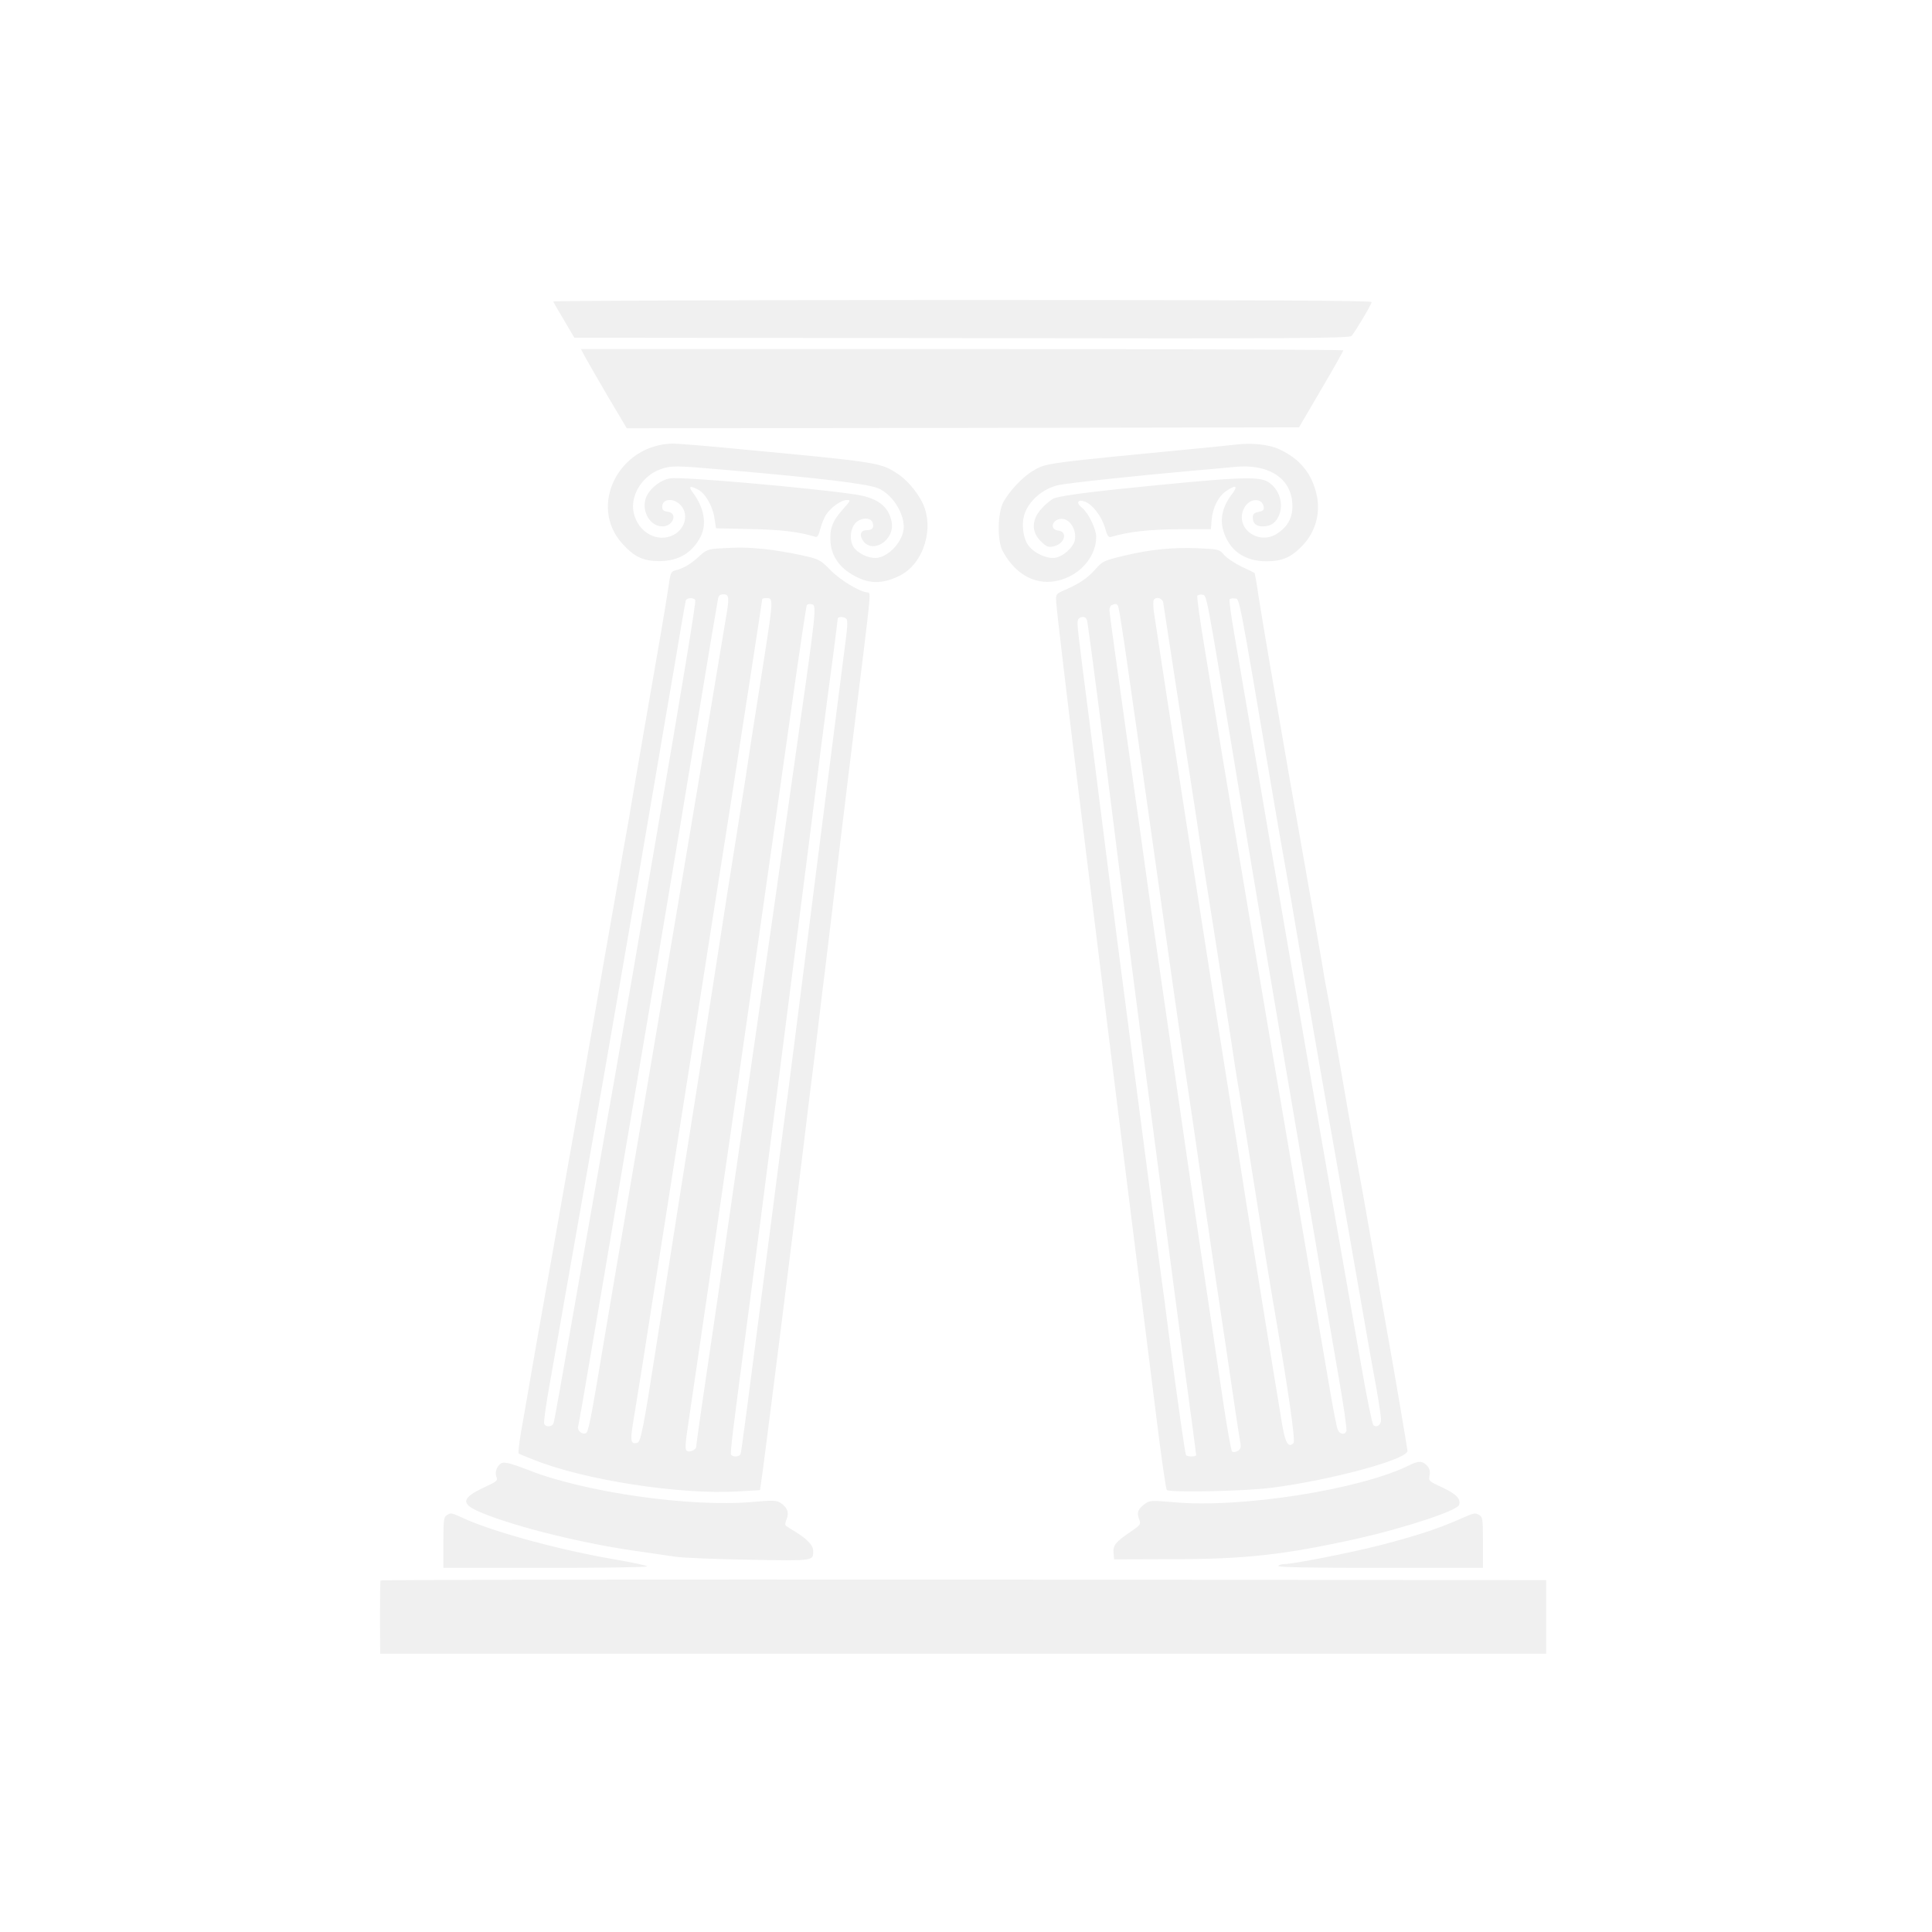
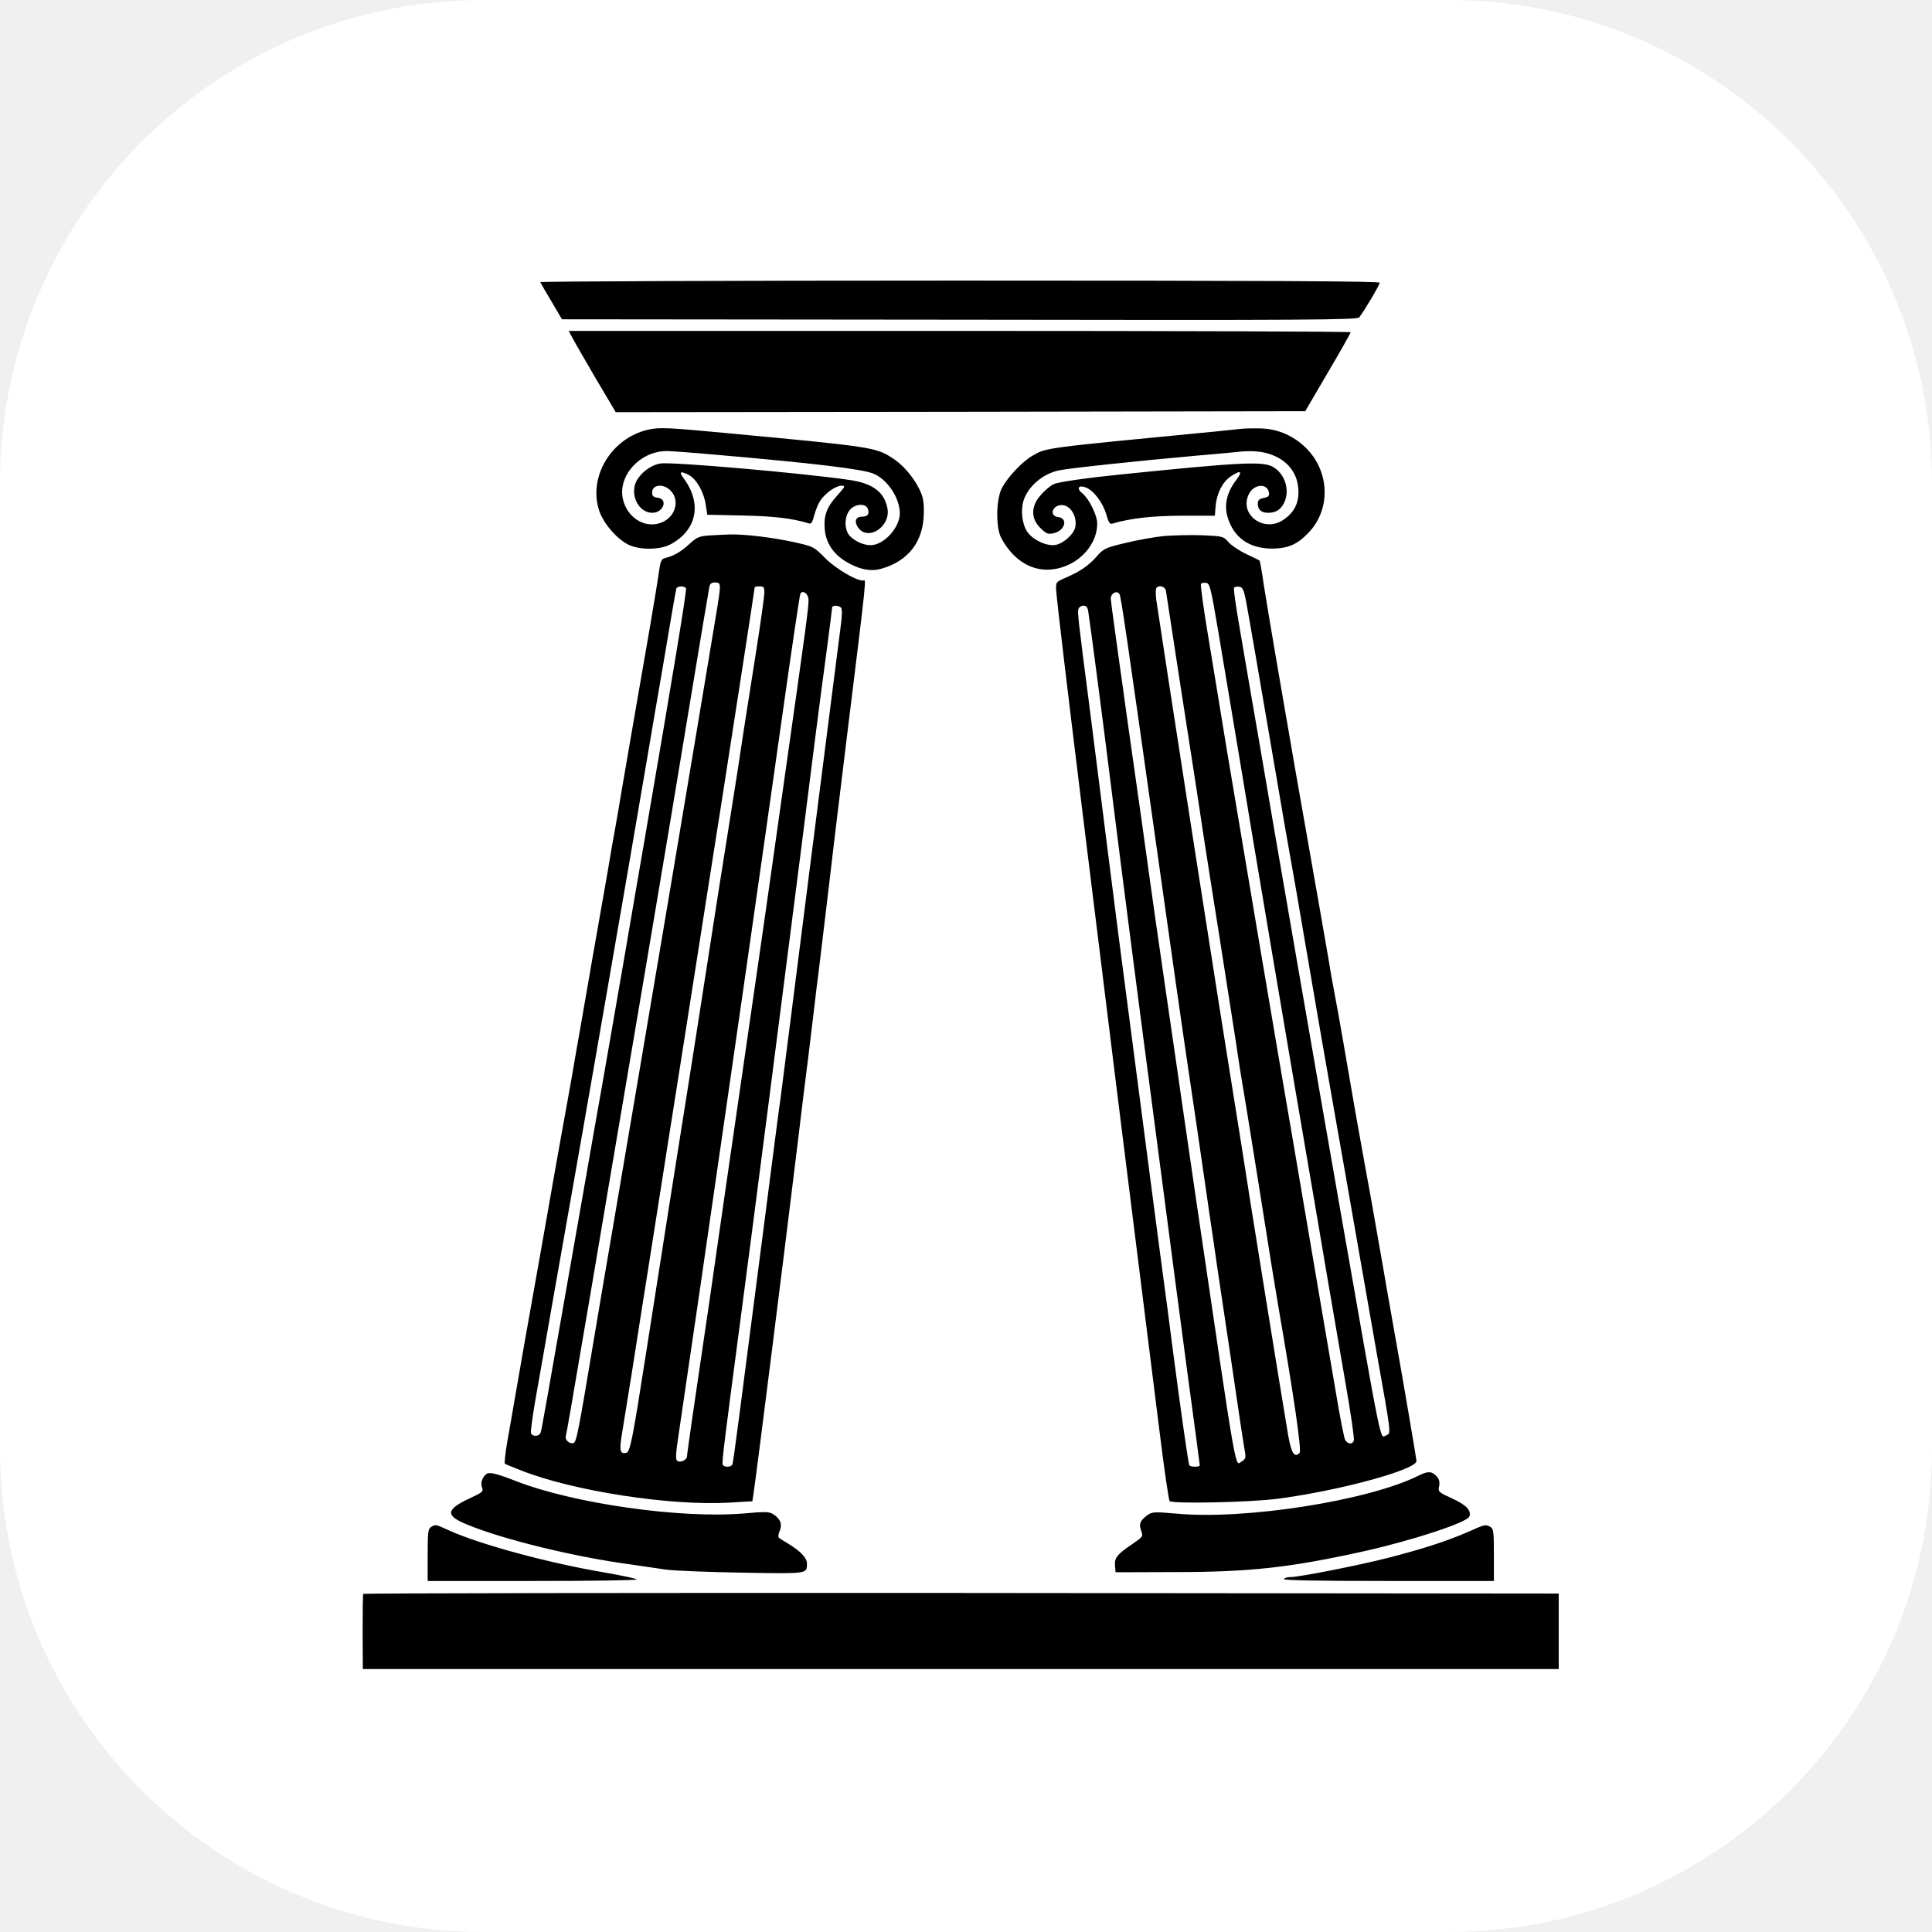
- <svg xmlns="http://www.w3.org/2000/svg" viewBox="255.999 256 1024 1024">
-   <path d="M256 768v512h1024V256H256zm727-351.9c0 1.1-8.3 15.1-10.6 17.9-1.1 1.3-25.1 1.5-206.6 1.2l-205.4-.2-5.4-9.2c-3-5-5.6-9.5-5.8-10-.2-.4 97.3-.8 216.7-.8 158.9 0 217.1.3 217.1 1.1m-15 25.6c-.1.5-5.3 9.8-11.8 20.8l-11.7 20-178.1.3-178.2.2-10.5-17.7c-5.7-9.8-11.2-19.3-12.1-21.1l-1.7-3.2H766c111.1 0 202 .3 202 .7M647.5 494c72.7 6.8 75.1 7.2 83.5 12.6 5.3 3.3 10.5 9.3 13.7 15.4 6.8 13.3 1.1 32.5-11.6 39-9.8 4.9-17.2 4.7-26.3-1-6.4-4-10-9.7-10.6-16.4-.6-7.2 1-11.5 6.5-17.6 4.2-4.7 4.3-5 2.1-5-2.9 0-8.4 3.9-10.9 7.7-1 1.5-2.4 4.9-3.1 7.5-.9 3.6-1.6 4.7-2.7 4.3-8.8-2.7-18.5-3.8-34.6-4.1l-18-.4-.8-5.2c-.9-6.4-4.8-13.3-8.7-15.3-4.5-2.3-5.3-1.8-2.7 1.7 5.9 7.9 7.4 16.5 4.1 23.1-4.4 8.7-11.8 13.1-21.9 13.1-8.6 0-13.3-2.2-19.7-9.3-18.1-20.1-1.8-52.4 26.7-53 2.2 0 18 1.2 35 2.9m286.5.1c10.6 4.9 16.9 12.3 19.6 23.1 2.6 10.1-.1 20.6-7.4 28.1-5.8 6.1-10.6 8.1-18.7 8.2-11.9 0-19.9-5.6-23.1-16.2-1.9-6.3-.4-12.8 4.2-18.9 3.8-4.9 2.7-5.8-2.6-2.2-4.3 2.9-7.2 8.8-7.8 15.2l-.4 5.1h-17.2c-15.6.1-26.3 1.3-35.8 4.1-1.3.4-2-.7-3.2-5.1-1.8-5.9-6.5-12.1-10.5-13.6-3.9-1.5-5 .6-1.6 3.2 3.3 2.7 7.5 11.2 7.5 15.4 0 12.7-12.2 23.9-26.1 23.9-9.5-.1-17.9-6-23.5-16.4-2.9-5.4-2.7-20 .4-25.9 3.1-5.7 10.3-13.4 15.6-16.5 7.4-4.3 4.4-3.9 94.6-12.6 5.8-.6 11.9-1.2 13.5-1.4 7.9-1 17.1 0 22.5 2.5M661 547c5.2.5 14 2 19.5 3.2 9.8 2.2 10.1 2.3 15.8 8.1 5.3 5.4 15.9 11.7 19.6 11.7 1.6 0 1.5 1.1-2.3 32.5-1.4 11-4.1 33.3-6.1 49.5-5.5 44.8-7.1 58.2-10.4 86.5-1.7 14.3-3.6 29.6-4.1 34-.6 4.4-1.7 13.6-2.5 20.5s-2.1 17.7-2.9 24-3.4 26.8-5.6 45.5c-6 49.5-21.4 172-22.6 179.3l-.6 4-11.7.7c-30.7 1.8-81.2-6-108-16.7-4.1-1.6-7.8-3.1-8.2-3.4-.3-.2.2-5.2 1.2-11.1 1.1-6 2.8-16 3.9-22.3 2.3-13.6 6.2-35.7 12.6-71.5 2.5-14.3 5.9-33.2 7.4-42 1.6-8.8 3.8-21.2 4.9-27.5 1.2-6.3 3.2-17.8 4.6-25.5 1.3-7.7 3.1-18.1 4-23 .9-5 2.7-15.3 4-23s3.8-21.9 5.5-31.5 4-22.7 5.1-29c1-6.3 2.8-16.5 3.9-22.5 1.1-6.1 2.2-12.4 2.4-14 .3-1.7 2.8-16.1 5.5-32 9.5-54.4 13-75 14.3-83.8 1.1-8.1 1.4-8.8 3.8-9.4 4.1-1 8-3.2 12.4-7.3 3.7-3.4 4.9-3.9 10.2-4.3 11.8-.7 15.1-.6 24.4.3m243.7 3c1.3 1.6 5.4 4.4 9.1 6.2 3.7 1.7 6.9 3.3 7.1 3.5.2.1 1.2 5.5 2.1 12 1.8 11.7 9.9 59.1 16.4 96.3 11.5 65 15.9 90.5 17.2 98 .7 4.7 2 11.9 2.8 16s2.9 15.6 4.6 25.5c5.3 31 8 46.4 11.5 65.5 1.9 10.2 4.6 25.2 6 33.5 1.5 8.2 3.9 22.4 5.5 31.5s3.6 20.5 4.5 25.5c2.9 15.9 10.5 60.6 10.5 61.5 0 4.6-41.4 15.7-72.5 19.6-14.5 1.8-53.6 2.6-55.1 1.1-.4-.4-2.7-15.9-5-34.5-2.3-18.5-8.5-68.1-13.8-110.2s-12.3-98.6-15.6-125.5c-3.3-27-8.1-65.2-10.5-85-8.4-68.3-13.2-108.8-13.7-115.4-.2-4.3-.2-4.3 4.8-6.5 7.4-3.2 11.9-6.2 16.1-11 3.6-4.1 4.4-4.5 14.8-7 14-3.4 26.2-4.6 39.9-4 10.5.5 10.9.6 13.3 3.4m107.9 483.1c1.1 1.3 1.5 2.8 1.1 4.9-.6 2.9-.4 3.1 6.8 6.4 7.3 3.4 10 6.2 8.8 9.3s-29 12.2-53.8 17.8c-38.8 8.6-59.4 10.9-98.5 10.9l-30.5.1-.3-3.3c-.4-4.1 1.1-6 9-11.3 5.5-3.8 5.6-3.9 4.5-6.9-1.3-3.5-.5-5.3 3.4-8.1 2.2-1.6 3.5-1.7 14.9-.7 35.5 3.3 99.1-6.7 125-19.6 4.9-2.5 7-2.4 9.6.5m-475.9 2.3c29.7 11.6 85.2 19.5 117.8 16.7 11-1 13.1-.9 15.1.4 3.7 2.4 4.8 5.2 3.3 8.7-.8 1.9-.9 3.2-.2 3.6.5.4 2.7 1.8 4.9 3.1 6.2 3.8 9.4 7.2 9.4 10 0 5.5.8 5.4-33.6 4.8-17.6-.3-35.3-1-39.4-1.6s-12.4-1.8-18.5-2.7c-29-3.9-66-13-84.2-20.6-11.3-4.6-11-7.7 1.4-13.5 6.7-3.1 7.2-3.5 6.4-5.6-.9-2.3.1-5.4 2.3-7 1.6-1.1 5-.3 15.3 3.7m-34.6 25.5c16.2 7.3 51.3 16.8 80.2 21.7 9.2 1.6 16.7 3.2 16.7 3.6 0 .5-24.3.8-54 .8h-54v-13.5c0-11.7.2-13.5 1.8-14.4 2.3-1.4 2.1-1.5 9.3 1.8m538-1.9c1.7 1 1.9 2.2 1.9 14.5v13.5h-54.6c-36.1 0-54.3-.3-53.9-1 .3-.6 1.8-1 3.2-1 4.7 0 35.6-6.1 50.8-10 17.9-4.6 30.2-8.6 41-13.3 9.3-4.1 9-4 11.6-2.7m35.4 54v19.5h-618l-.1-19c0-10.5.1-19.3.3-19.8.2-.4 139.3-.6 309.1-.5l308.7.3z" fill="#ffffff" />
-   <path d="M606.1 504.7c-9.8 3.5-16.3 14.1-14.2 23.2 2.3 10.3 12.6 16 21.1 11.6 6.4-3.3 8.2-11.4 3.5-16-3.7-3.8-9.5-3.1-9.5 1 0 1.8.6 2.4 2.8 2.7 5.6.6 3.1 7.8-2.7 7.8-6.3 0-10.9-7.4-9-14.4 1.4-5 7.7-10.3 13.3-11.1 5.8-.9 72.8 4.9 97.4 8.5 12.1 1.7 18.2 6.2 19.8 14.7 1.8 9.6-10.3 17.3-15.3 9.7-2-3-1-5.4 2.1-5.4 3 0 4-1.3 3.1-4-1-3.1-6.8-2.7-9.4.6-2.9 3.6-2.8 10.2 0 13.3 3.1 3.3 8.6 5.4 12.3 4.7 6.7-1.3 13.6-9.6 13.6-16.3 0-8-6.5-17.7-13.8-20.6-5.8-2.3-30.3-5.3-81.2-9.7-26.4-2.3-28.1-2.3-33.9-.3m302.9-1.1c-1.4.2-10.8 1-21 1.9-29.3 2.6-66 6.5-70.9 7.6-8.3 1.8-15.7 8.2-18.1 15.4-1.7 5.2-.8 12.6 2 16.5 3 4.2 10.1 7.4 14.5 6.6 4.1-.8 9.1-5.3 10.1-8.9 1.3-5.5-2.3-11.7-6.9-11.7-4.9 0-6.7 5.6-1.9 6.2 5.4.6 3.5 7.2-2.5 8.4-2.8.6-3.7.2-6.8-2.9-3.9-3.9-4.6-8.6-2.1-13.5 1.6-3 6-7.4 9.1-9 2.1-1.1 17.6-3.3 35.5-5.1 60.8-6.2 72.3-6.8 77.7-3.9 6.4 3.6 9.1 12.3 5.8 18.8-1.8 3.5-4.3 5-8.2 5-3.5 0-5.3-1.6-5.3-4.7 0-1.8.7-2.5 3.1-3 2.3-.4 2.9-1 2.7-2.6-.8-5.2-7.9-4.7-10.5.8-5 10.4 7.8 19.9 17.8 13.2 5.4-3.6 7.9-8.2 7.9-14.4 0-14.8-12.6-23-32-20.7m-272.4 69.6c-.3 1.3-5.3 31.1-11.1 66.3s-13 78.4-16 96c-2.9 17.6-8.6 50.9-12.5 74s-10.2 60.2-14 82.5c-3.7 22.3-9.8 58-13.5 79.5-3.6 21.4-6.8 39.7-7.1 40.6-.6 2 2 4.3 4 3.6 1.5-.6 2.4-5 10.6-54.2 2.8-16.5 6.8-40.4 9-53 10.4-61.3 14.2-83.3 28.9-170.5 3.3-19.5 10.1-60 15.1-90s9.7-58.3 10.5-63c2.2-12.3 2-14-1-14-1.7 0-2.6.6-2.9 2.2m-17.1 1c-.2.7-1.5 8-2.9 16.3-1.4 8.2-3.6 21.5-5 29.5s-4.6 26.6-7.1 41.5c-2.5 14.8-6.8 39.8-9.5 55.5-5.8 33.4-17.2 99.6-19.5 112.5-.9 4.9-2.7 15.5-4.1 23.5s-4.7 26.9-7.4 42-6.7 38.1-9 51c-2.2 12.9-5.7 32.4-7.6 43.3-2 10.9-3.3 20.5-3 21.3.8 2 4.4 1.8 5-.4.6-1.8 2-9.9 19.6-110.2 6.1-34.9 12-68.5 13.1-74.5 1.1-6.1 5.5-31.7 9.9-57 4.3-25.3 9.3-54.1 11-64 15-87.1 22-129.6 21.5-130.5-.9-1.4-4.5-1.2-5 .2m40.5-.7c0 .7-10.6 69.3-16.4 106.5-2.5 15.7-6.1 38.8-8.1 51.5-2 12.6-7.2 45.9-11.6 74-4.4 28-11 69.4-14.5 92-3.5 22.5-7.1 45-7.9 50-.8 4.9-3 19.3-5 32-2 12.6-4.3 26.8-5.1 31.5-1.4 8.7-1 10.5 2.2 9.8 2-.4 3.2-6.2 10.3-51.8 5.5-35.3 19-121.1 22.7-144 1.9-12.4 6-38 8.9-57s7.8-50.3 10.9-69.5c3.1-19.3 6.7-42.4 8-51.5 1.4-9.1 4.4-28 6.6-42 4.8-30.9 4.9-32 1.5-32-1.4 0-2.5.2-2.5.5m23.6 3.3c-.3.5-4.2 26.5-8.6 57.8-14.6 103.1-21.7 152.8-43.4 302.4-4.7 32.2-9.5 65-10.7 72.9-1.8 11.7-1.9 14.5-.8 15.1 1.5 1 4.9-.6 4.9-2.3 0-.7 1.4-10.4 3-21.7 1.7-11.3 5.5-37.6 8.6-58.5 6.3-43.8 7.5-52.4 18.4-127.5 4.4-30.5 9.9-68.3 12.1-84s6.2-44 8.9-63c13.4-94.1 13.1-91.2 9.8-91.8-.9-.2-1.9.1-2.2.6M700 584c0 .5-1.1 9.2-2.4 19.2-3.5 25.6-8.8 67.2-14 108.8-7.8 61.4-24.8 193.7-30.1 233.5-9.4 71.1-10.6 80.6-10 81.5.9 1.4 4.5 1.2 5-.3.5-1.3 3.5-24.4 16-121.2 4.1-31.9 8.1-63 9-69 .8-6.1 3.5-27.2 6-47 4.1-32.6 14.4-113.3 21-165 1.4-11 3.1-24.4 3.8-29.7.9-6.6 1-10.1.3-10.8-1.3-1.3-4.6-1.3-4.6 0m190.6-12.2c-.3.6 1.4 13.1 3.9 27.9 2.4 14.7 6.7 40.5 9.4 57.3 7.5 45 27.3 162.2 34.1 201.5 1.6 9.3 5.2 30.5 8 47s6.4 37.6 8 47c1.6 9.3 4.5 26.4 6.5 38 1.9 11.5 4 22 4.5 23.2 1.1 2.6 3.8 3 4.6.8.4-.8-1.5-13.8-4.1-28.7-2.6-15-6.9-40.1-9.6-55.8-2.6-15.7-7.3-42.9-10.3-60.5-10.8-63-26.6-156.2-35.7-211.5-14.7-88.7-14.3-86.5-16.6-86.8-1.2-.2-2.4.1-2.7.6m-23.1 2.2c-.3.6-.3 3.1 0 5.8 1.3 8.9 9.4 61.7 18.5 120.2 12.9 82.6 16.9 108 21.5 136.5 1.4 8.8 3.2 20 4 25 3.8 25.1 21 131.4 24.1 149.7 1.7 9.8 3.3 12.4 6 9.6 1.1-1.2-2.8-28.3-11.1-76.3-.9-5-5.2-31.5-9.5-59-4.4-27.5-8.4-52.5-9-55.5-.5-3-2.1-12.9-3.4-22-1.4-9.1-5.3-33.8-8.6-55-3.4-21.2-7-44.4-8.1-51.5-1-7.2-3.1-20.2-4.4-29-1.4-8.8-5.2-33.8-8.6-55.5-3.3-21.7-6.2-40.5-6.4-41.8-.6-2.3-3.8-3.1-5-1.2m40.2-.3c-.3.5.8 8.5 2.4 17.8 1.6 9.4 6.5 38.1 11 64 4.4 25.8 10.4 60.9 13.4 78 2.9 17 7.9 45.6 11 63.5 6 35 23.3 133.7 32 182.9 2.9 16.7 5.8 30.8 6.4 31.4 1.6 1.6 4.1 0 4.1-2.7 0-1.4-1.1-9-2.5-16.8-1.4-7.9-3.3-18.1-4.1-22.8s-4.9-27.8-9-51.4-9.9-56.7-12.9-73.5c-5.1-29.1-8.1-46.1-16.1-93.1-1.9-11.3-4.8-28.2-6.5-37.5-1.7-9.4-4.4-24.9-6-34.5-19.1-112.4-17.8-105.4-20.6-105.8-1.1-.2-2.3.1-2.6.5m-62.4 3c-.7.2-1.3 1.5-1.3 2.7s4.1 30.7 9 65.6c5 34.9 9.7 68.4 10.5 74.5.8 6 4.8 34.4 9 63s8.2 56.5 9 62c3.1 22 18.2 123.8 23.1 156.5 2 12.9 3.9 23.9 4.4 24.3.4.5 1.7.4 2.9-.2 1.5-.9 1.9-1.8 1.6-3.9-1-5.6-3.7-23.6-7.5-49.7-2.2-14.9-5.1-34.4-6.5-43.5-1.3-9.1-2.6-18.1-2.9-20s-2.4-16.1-4.6-31.5-5.8-39.9-8-54.5-9.4-65-16-112c-16-113.4-18.7-131.8-19.5-133-.7-1.1-1.3-1.1-3.2-.3m-17.9 7.8c-.7 1.7-.6 2.8 6.1 54.5 2.5 19.5 7 55.1 10 79s6.2 48.4 7 54.5c.8 6 5.3 40.5 10 76.5s9.4 72 10.5 80 3.4 25.1 5 38c4.3 32.9 8.1 59.3 8.6 60.2.7 1 5.4 1 5.4 0 0-.4-2.9-22.3-6.5-48.7-3.5-26.4-7.8-58.8-9.5-72s-5.3-40.7-8-61c-5.9-44.3-16.6-127-21.5-166.5-4.1-33.3-11.3-88.1-12.1-92.8-.3-2.3-1-3.2-2.5-3.2-1.1 0-2.2.7-2.5 1.5" fill="#ffffff" />
+ <svg xmlns="http://www.w3.org/2000/svg" viewBox="270 270 998.4 998.4">
+   <rect x="270" y="270" width="998.4" height="998.4" fill="#ffffff" rx="250" ry="250" />
+   <path d="M549.2 415.8c.2.5 2.8 5 5.8 10l5.4 9.2 205.4.2c181.5.3 205.5.1 206.6-1.2 2.3-2.8 10.6-16.8 10.6-17.9 0-.8-58.2-1.1-217.1-1.1-119.4 0-216.9.4-216.7.8m16.4 28.4c.9 1.8 6.4 11.3 12.1 21.1l10.5 17.7 178.2-.2 178.1-.3 11.7-20c6.5-11 11.7-20.3 11.8-20.8 0-.4-90.9-.7-202-.7H563.9zm39.1 47.9c-18.7 4.4-30.6 24-25.2 41.4 2.1 6.6 8.7 14.5 14.9 17.8 5.7 3 16.5 3 22.1 0 13.7-7.3 16.4-21.2 6.8-34.1-2.6-3.5-1.8-4 2.7-1.7 3.9 2 7.8 8.9 8.7 15.3l.8 5.2 18 .4c16.1.3 25.8 1.4 34.6 4.1 1.1.4 1.8-.7 2.7-4.3.7-2.6 2.1-6 3.1-7.5 2.5-3.8 8-7.7 10.9-7.7 2.2 0 2.1.3-2.1 5-5.5 6.1-7.1 10.4-6.5 17.6.6 6.7 4.2 12.4 10.6 16.4 6.6 4.1 12.8 5.5 18.3 4 14.3-3.9 22.2-14.2 22.3-29 .1-6.3-.4-8.4-2.7-13-3.2-6.1-8.4-12.1-13.7-15.4-8.4-5.4-10.8-5.8-83.5-12.6-32.8-3.1-36.8-3.3-42.8-1.9M640 505c50.9 4.4 75.4 7.4 81.2 9.7 7.3 2.9 13.8 12.6 13.8 20.6 0 6.7-6.9 15-13.6 16.3-3.7.7-9.2-1.4-12.3-4.7-2.8-3.1-2.9-9.7 0-13.3 2.6-3.3 8.4-3.7 9.4-.6.9 2.7-.1 4-3.1 4-3.1 0-4.1 2.4-2.1 5.4 5 7.6 17.1-.1 15.3-9.7-1.6-8.5-7.7-13-19.8-14.7-24.6-3.6-91.6-9.4-97.4-8.5-5.6.8-11.9 6.1-13.3 11.1-1.9 7 2.7 14.4 9 14.4 5.8 0 8.3-7.2 2.7-7.8-2.2-.3-2.8-.9-2.8-2.7 0-4.1 5.8-4.8 9.5-1 4.7 4.6 2.9 12.7-3.5 16-8.5 4.4-18.8-1.3-21.1-11.6-2.7-11.9 8.6-24.5 22.1-24.8 1.9-.1 13.6.8 26 1.9m271.5-13.4c-1.6.2-7.7.8-13.5 1.4-90.2 8.7-87.2 8.3-94.6 12.6-5.3 3.1-12.5 10.8-15.6 16.5-3.1 5.9-3.3 20.5-.4 25.9 5.6 10.4 14 16.3 23.5 16.4 13.9 0 26.1-11.2 26.1-23.9 0-4.2-4.2-12.7-7.5-15.4-3.4-2.6-2.3-4.7 1.6-3.2 4 1.5 8.7 7.7 10.5 13.6 1.2 4.4 1.9 5.5 3.2 5.1 9.5-2.8 20.2-4 35.8-4.1h17.2l.4-5.1c.6-6.4 3.5-12.3 7.8-15.2 5.3-3.6 6.4-2.7 2.6 2.2-4.6 6.1-6.1 12.6-4.2 18.9 3.2 10.6 11.2 16.2 23.1 16.2 8.1-.1 12.9-2.1 18.7-8.2 12.1-12.6 10.9-33.2-2.8-45.2-6.2-5.5-13.8-8.5-21.9-8.7-3.8-.1-8.3 0-10 .2m13.9 12.8c9.9 3 15.6 10.2 15.6 19.9 0 6.2-2.5 10.8-7.9 14.4-10 6.7-22.8-2.8-17.8-13.2 2.6-5.5 9.7-6 10.5-.8.2 1.6-.4 2.2-2.7 2.6-2.4.5-3.1 1.2-3.1 3 0 3.1 1.8 4.7 5.3 4.7 3.9 0 6.4-1.5 8.2-5 3.3-6.5.6-15.2-5.8-18.8-5.4-2.9-16.9-2.3-77.7 3.9-17.9 1.8-33.4 4-35.5 5.1-3.1 1.6-7.5 6-9.1 9-2.5 4.9-1.8 9.6 2.1 13.5 3.1 3.1 4 3.5 6.8 2.9 6-1.2 7.9-7.8 2.5-8.4-4.8-.6-3-6.2 1.9-6.2 4.6 0 8.2 6.2 6.9 11.7-1 3.6-6 8.1-10.1 8.9-4.4.8-11.5-2.4-14.5-6.6-2.8-3.9-3.7-11.3-2-16.5 2.4-7.2 9.8-13.6 18.1-15.4 4.9-1.1 41.6-5 70.9-7.6 10.2-.9 19.6-1.7 21-1.9 6.4-.8 12.1-.5 16.4.8" />
+   <path d="M636.6 546.7c-5.3.4-6.5.9-10.2 4.3-4.4 4.1-8.3 6.3-12.4 7.3-2.4.6-2.7 1.3-3.8 9.4-1.3 8.8-4.8 29.4-14.3 83.8-2.7 15.9-5.2 30.3-5.5 32-.2 1.6-1.3 7.9-2.4 14-1.1 6-2.9 16.2-3.9 22.5-1.1 6.3-3.4 19.4-5.1 29s-4.2 23.8-5.5 31.5-3.1 18-4 23c-.9 4.9-2.7 15.3-4 23-1.4 7.7-3.4 19.2-4.6 25.5-1.1 6.3-3.3 18.7-4.9 27.5-1.5 8.8-4.9 27.7-7.4 42-6.4 35.8-10.3 57.9-12.6 71.5-1.1 6.3-2.8 16.3-3.9 22.3-1 5.9-1.5 10.9-1.2 11.1.4.3 4.1 1.8 8.2 3.4 26.8 10.7 77.3 18.5 108 16.7l11.7-.7.6-4c1.2-7.3 16.6-129.8 22.6-179.3 2.2-18.7 4.8-39.2 5.6-45.5s2.1-17.1 2.9-24 1.9-16.1 2.5-20.5c.5-4.4 2.4-19.7 4.1-34 3.3-28.3 4.9-41.7 10.4-86.5 11-89.4 10.2-82 8.4-82-3.7 0-14.3-6.3-19.6-11.7-5.7-5.8-6-5.9-15.8-8.1-10.8-2.4-26.3-4.3-33.5-4-2.5.1-7.2.3-10.4.5m5.4 27c0 1.6-.7 6.6-1.5 11.3s-5.5 33-10.5 63-11.8 70.5-15.1 90c-14.7 87.2-18.5 109.2-28.9 170.5-2.2 12.6-6.2 36.5-9 53-8.2 49.2-9.1 53.6-10.6 54.2-2 .7-4.6-1.6-4-3.6.3-.9 3.5-19.2 7.1-40.6 3.7-21.5 9.8-57.2 13.5-79.5 3.8-22.3 10.1-59.4 14-82.5s9.6-56.4 12.5-74c3-17.6 10.2-60.8 16-96s10.8-65 11.1-66.3c.3-1.6 1.2-2.2 2.9-2.2 2.1 0 2.5.5 2.5 2.7m-17.5.3c.5.9-6.5 43.4-21.5 130.5-1.7 9.9-6.7 38.7-11 64-4.4 25.3-8.8 50.9-9.9 57-1.1 6-7 39.6-13.1 74.5-17.6 100.3-19 108.4-19.6 110.2-.6 2.2-4.2 2.4-5 .4-.3-.8 1-10.4 3-21.3 1.9-10.9 5.4-30.4 7.6-43.3 2.3-12.9 6.3-35.9 9-51s6-34 7.4-42 3.2-18.6 4.1-23.5c2.3-12.9 13.7-79.1 19.5-112.5 2.7-15.7 7-40.7 9.5-55.5 2.5-14.9 5.7-33.5 7.1-41.5s3.6-21.3 5-29.5c1.4-8.3 2.7-15.6 2.9-16.3.5-1.4 4.1-1.6 5-.2m40.5 2.2c0 1.8-1.8 14.8-4 28.8s-5.2 32.9-6.6 42c-1.3 9.1-4.9 32.2-8 51.5-3.1 19.2-8 50.5-10.9 69.5s-7 44.6-8.9 57c-3.7 22.9-17.2 108.7-22.7 144-7.1 45.6-8.3 51.4-10.3 51.8-3.2.7-3.6-1.1-2.2-9.8.8-4.7 3.1-18.9 5.1-31.5 2-12.7 4.2-27.1 5-32 .8-5 4.4-27.5 7.9-50 3.5-22.6 10.1-64 14.5-92 4.4-28.1 9.6-61.4 11.6-74 2-12.7 5.6-35.8 8.1-51.5 5.8-37.2 16.4-105.8 16.4-106.5 0-.3 1.1-.5 2.5-.5 2.2 0 2.5.4 2.5 3.2m22.8 3.4c.3 2.9-1.3 14.5-11.8 88.4-2.7 19-6.7 47.3-8.9 63s-7.7 53.5-12.1 84c-10.9 75.1-12.1 83.7-18.4 127.5-3.1 20.9-6.9 47.2-8.6 58.5-1.6 11.3-3 21-3 21.7 0 1.7-3.4 3.3-4.9 2.3-1.1-.6-1-3.4.8-15.1 1.2-7.9 6-40.7 10.7-72.9 21.7-149.6 28.8-199.3 43.4-302.4 4.4-31.3 8.3-57.3 8.6-57.8 1.2-2 3.9-.2 4.2 2.8m16.8 4.4c.7.7.6 4.2-.3 10.8-.7 5.3-2.4 18.7-3.8 29.7-6.6 51.7-16.9 132.4-21 165-2.5 19.8-5.2 40.9-6 47-.9 6-4.9 37.1-9 69-12.5 96.8-15.5 119.9-16 121.2-.5 1.5-4.1 1.7-5 .3-.6-.9.6-10.4 10-81.5 5.3-39.8 22.3-172.1 30.1-233.5 5.2-41.6 10.5-83.2 14-108.8 1.3-10 2.4-18.7 2.4-19.2 0-1.3 3.3-1.3 4.6 0m166.9-37c-4.9.5-13.9 2.1-20 3.6-10.4 2.5-11.2 2.9-14.8 7-4.2 4.8-8.7 7.8-16.1 11-5 2.2-5 2.2-4.8 6.5.5 6.6 5.3 47.1 13.7 115.4 2.4 19.8 7.2 58 10.5 85 3.3 26.9 10.3 83.4 15.6 125.5s11.5 91.7 13.8 110.2c2.3 18.6 4.6 34.1 5 34.5 1.5 1.5 40.6.7 55.1-1.1 31.1-3.9 72.5-15 72.5-19.6 0-.9-7.6-45.6-10.5-61.5-.9-5-2.9-16.4-4.5-25.5s-4-23.3-5.5-31.5c-1.4-8.3-4.1-23.3-6-33.5-3.5-19.1-6.2-34.5-11.5-65.5-1.7-9.9-3.8-21.4-4.6-25.5s-2.1-11.3-2.8-16c-1.3-7.5-5.7-33-17.2-98-6.5-37.2-14.6-84.6-16.4-96.3-.9-6.5-1.9-11.9-2.1-12-.2-.2-3.4-1.8-7.1-3.5-3.7-1.8-7.8-4.6-9.1-6.2-2.4-2.8-2.8-2.9-13.3-3.4-6-.2-14.9 0-19.9.4m28.1 49.5c2.3 13.7 6.9 41.4 10.3 61.5 9.1 55.3 24.9 148.5 35.7 211.5 3 17.6 7.7 44.8 10.3 60.5 2.7 15.7 7 40.8 9.6 55.8 2.6 14.9 4.5 27.9 4.1 28.7-.8 2.2-3.5 1.8-4.6-.8-.5-1.2-2.6-11.7-4.5-23.2-2-11.6-4.9-28.7-6.5-38-1.6-9.4-5.2-30.5-8-47s-6.4-37.7-8-47c-6.8-39.3-26.6-156.5-34.1-201.5-2.7-16.8-7-42.6-9.4-57.3-2.5-14.8-4.2-27.3-3.9-27.9.3-.5 1.5-.8 2.7-.6 1.9.3 2.4 2.3 6.3 25.3m-27.1-21.3c.2 1.3 3.1 20.1 6.4 41.8 3.4 21.7 7.2 46.7 8.6 55.5 1.3 8.8 3.4 21.8 4.4 29 1.1 7.1 4.7 30.3 8.1 51.5 3.3 21.2 7.2 45.9 8.6 55 1.3 9.1 2.9 19 3.4 22 .6 3 4.6 28 9 55.5 4.3 27.5 8.6 54 9.5 59 8.3 48 12.2 75.1 11.1 76.3-2.7 2.8-4.3.2-6-9.6-3.1-18.3-20.3-124.6-24.1-149.7-.8-5-2.6-16.2-4-25-4.6-28.5-8.6-53.9-21.5-136.5-9.1-58.5-17.2-111.3-18.5-120.2-.3-2.7-.3-5.2 0-5.8 1.2-1.9 4.4-1.1 5 1.2m41.3 4.8c1.1 5.7 6.8 38.6 17.1 99 1.6 9.6 4.3 25.1 6 34.5 1.7 9.3 4.6 26.2 6.5 37.5 8 47 11 64 16.1 93.1 3 16.8 8.8 49.9 12.9 73.5s8.2 46.7 9 51.4c7.7 43 7.5 41.7 5 42.7-3.4 1.3-1.4 11.3-24.8-122.2-5.8-33-13-74.6-16.1-92.5s-8.1-46.5-11-63.5c-3-17.1-9-52.2-13.4-78-4.5-25.9-9.4-54.6-11-64-1.6-9.3-2.7-17.3-2.4-17.8.3-.4 1.5-.7 2.6-.5 1.8.2 2.4 1.4 3.5 6.8m-65.3-3c.8 1.2 3.5 19.6 19.5 133 6.6 47 13.8 97.4 16 112s5.8 39.1 8 54.5 4.3 29.6 4.6 31.5 1.6 10.9 2.9 20c1.4 9.1 4.3 28.6 6.5 43.5 3.8 26.1 6.5 44.1 7.5 49.7.3 2.1-.1 3-1.6 3.9-3.9 2-1.8 14-24-136.6-2.7-18.7-5.6-38.5-6.4-44s-4.8-33.4-9-62-8.2-57-9-63c-.8-6.1-5.5-39.6-10.5-74.5-4.9-34.9-9-64.4-9-65.6 0-2.8 3.2-4.5 4.5-2.4m-16.1 9.2c.8 4.7 8 59.5 12.1 92.8 4.9 39.5 15.6 122.2 21.5 166.5 2.7 20.3 6.3 47.8 8 61s6 45.6 9.5 72c3.6 26.4 6.5 48.3 6.5 48.7 0 1-4.7 1-5.4 0-.5-.9-4.3-27.3-8.6-60.2-1.6-12.9-3.9-30-5-38s-5.8-44-10.5-80-9.2-70.5-10-76.5c-.8-6.1-4-30.6-7-54.5s-7.5-59.5-10-79c-6.7-51.7-6.8-52.8-6.1-54.5.3-.8 1.4-1.5 2.5-1.5 1.5 0 2.2.9 2.5 3.2" />
+   <path d="M1003 1032.6c-25.9 12.9-89.5 22.9-125 19.6-11.4-1-12.7-.9-14.9.7-3.9 2.8-4.7 4.6-3.4 8.1 1.1 3 1 3.1-4.5 6.9-7.9 5.3-9.4 7.2-9 11.3l.3 3.3 30.5-.1c39.1 0 59.7-2.3 98.5-10.9 24.8-5.6 52.6-14.7 53.8-17.8s-1.5-5.9-8.8-9.3c-7.2-3.3-7.4-3.5-6.8-6.4.4-2.1 0-3.6-1.1-4.9-2.6-2.9-4.7-3-9.6-.5m-481.6-.9c-2.2 1.6-3.2 4.7-2.3 7 .8 2.1.3 2.5-6.4 5.6-12.4 5.8-12.7 8.9-1.4 13.5 18.2 7.6 55.2 16.7 84.2 20.6 6.1.9 14.4 2.1 18.5 2.7s21.8 1.3 39.4 1.6c34.4.6 33.6.7 33.6-4.8 0-2.8-3.2-6.2-9.4-10-2.2-1.3-4.4-2.7-4.9-3.1-.7-.4-.6-1.7.2-3.6 1.5-3.5.4-6.3-3.3-8.7-2-1.3-4.1-1.4-15.1-.4-32.6 2.8-88.1-5.1-117.8-16.7-10.3-4-13.7-4.8-15.3-3.7m-28.6 27.4c-1.6.9-1.8 2.7-1.8 14.4v13.5h54c29.7 0 54-.3 54-.8 0-.4-7.5-2-16.7-3.6-28.9-4.9-64-14.4-80.2-21.7-7.2-3.3-7-3.2-9.3-1.8m535.7 2.6c-10.8 4.7-23.1 8.7-41 13.3-15.2 3.9-46.1 10-50.8 10-1.4 0-2.9.4-3.2 1-.4.7 17.8 1 53.9 1h54.6v-13.5c0-12.3-.2-13.5-1.9-14.5-2.6-1.3-2.3-1.4-11.6 2.7m-570.8 32c-.2.5-.3 9.3-.3 19.8l.1 19h618v-39l-308.7-.3c-169.8-.1-308.9.1-309.1.5" />
</svg>
